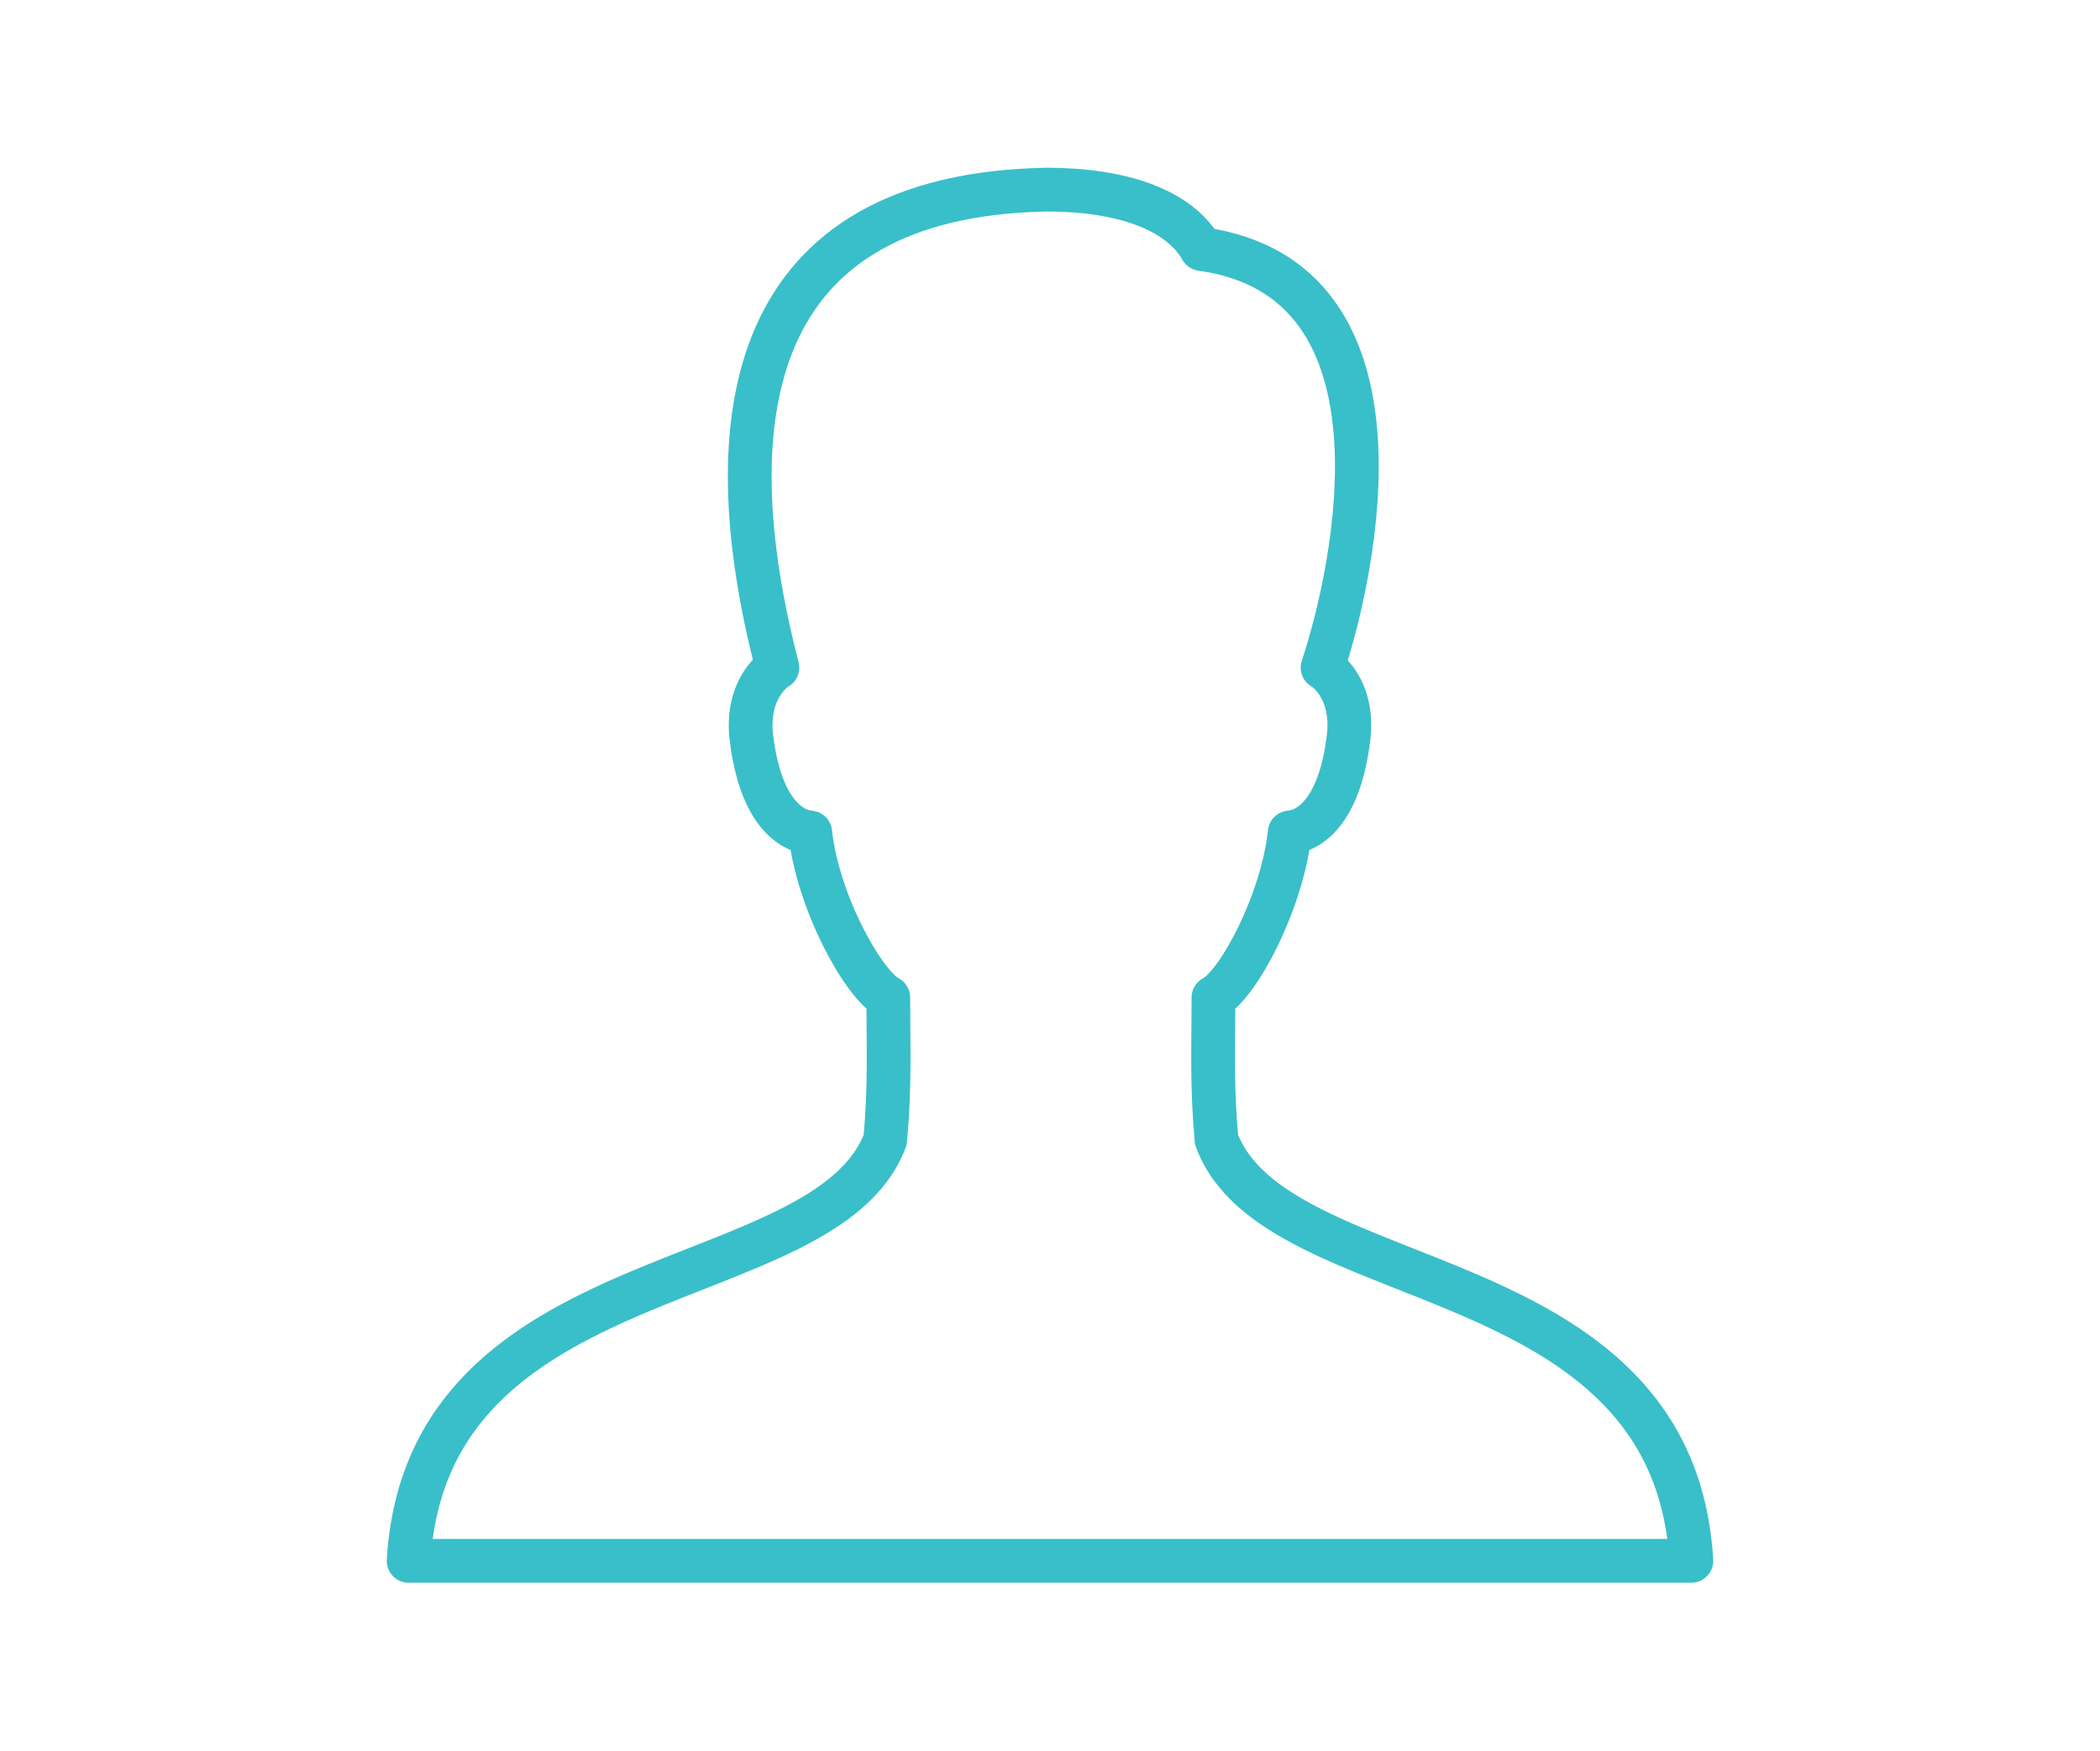
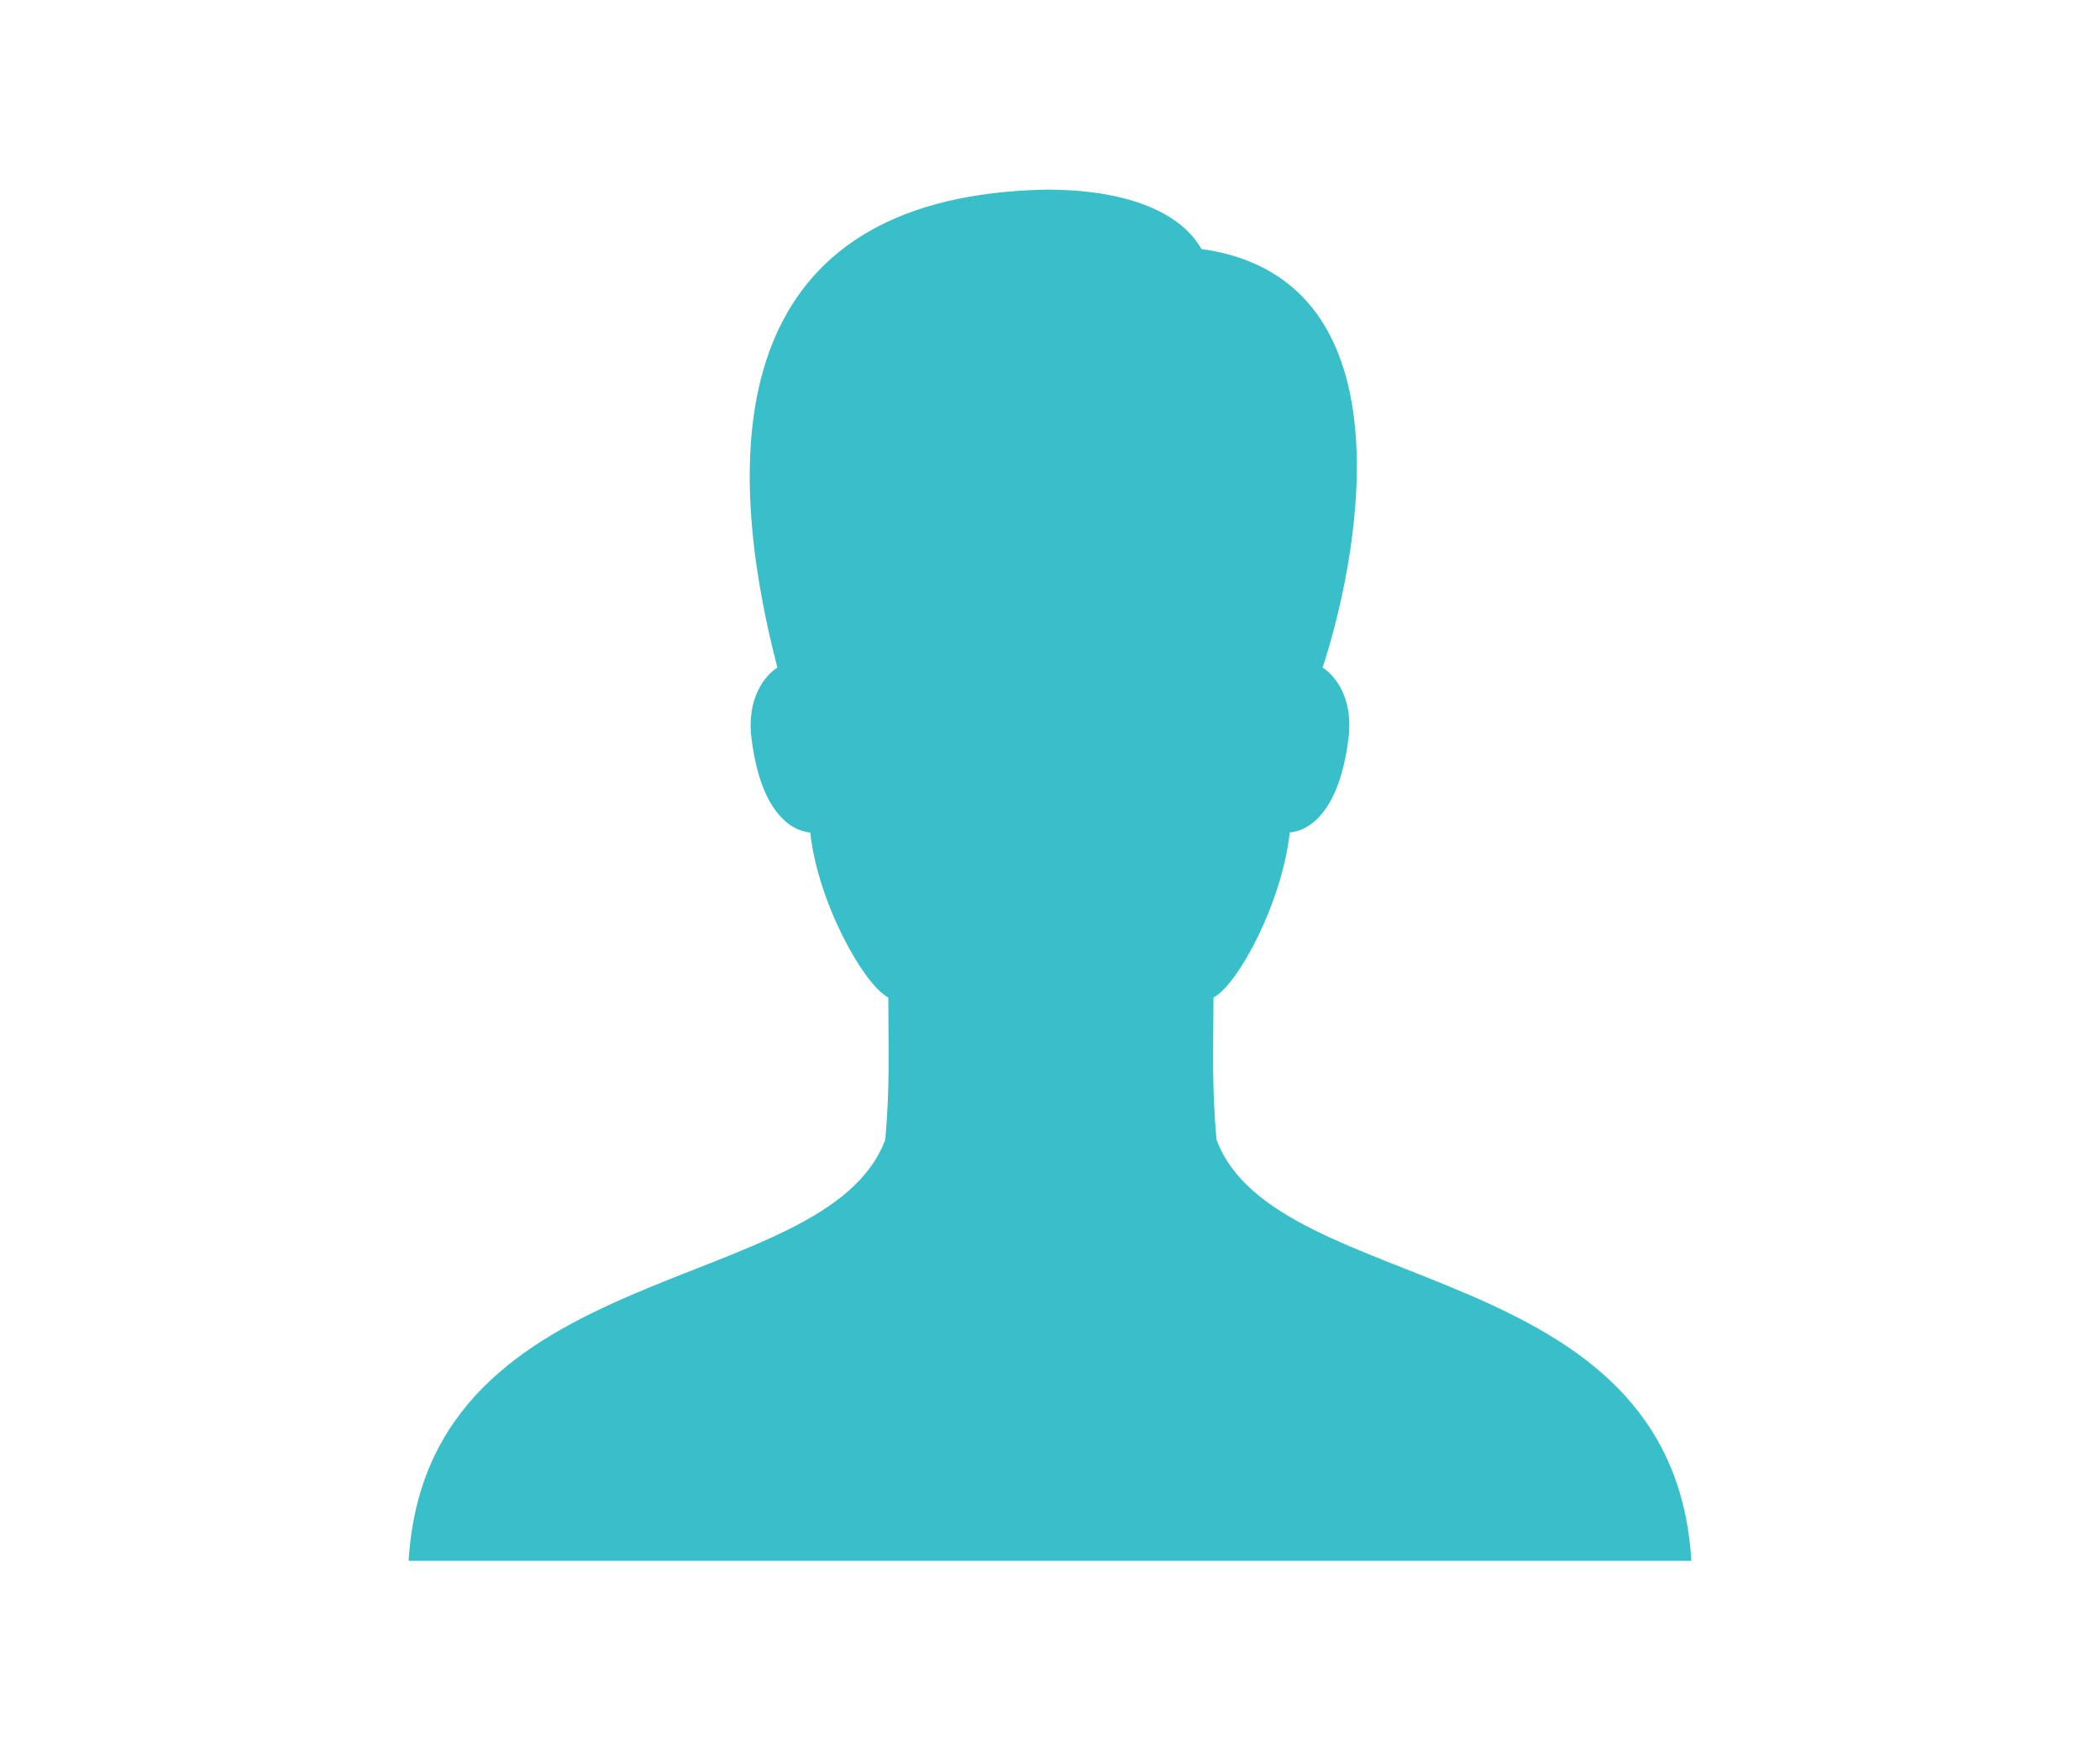
<svg xmlns="http://www.w3.org/2000/svg" version="1.1" id="Layer_1" x="0px" y="0px" viewBox="0 0 96 80" style="enable-background:new 0 0 96 80;" xml:space="preserve">
  <g>
    <rect style="fill:none;" width="96" height="80" />
-     <path style="fill:none;stroke:#39BFC9;stroke-width:2;stroke-linecap:round;stroke-linejoin:round;stroke-miterlimit:10;" d="   M55.612,52.087c-0.225-2.488-0.139-4.224-0.139-6.497c1.127-0.591,3.145-4.359,3.486-7.543c0.886-0.073,2.282-0.937,2.691-4.349   c0.221-1.832-0.656-2.863-1.19-3.187c1.441-4.335,4.435-17.745-5.537-19.131c-1.026-1.802-3.654-2.714-7.069-2.714   C34.192,8.918,32.544,18.984,35.539,30.512c-0.532,0.324-1.409,1.355-1.19,3.187c0.41,3.412,1.806,4.276,2.691,4.349   c0.339,3.182,2.438,6.952,3.568,7.543c0,2.273,0.085,4.009-0.14,6.497c-2.704,7.268-20.945,5.228-21.788,19.246H77.32   C76.479,57.315,58.316,59.355,55.612,52.087z" />
+     <path style="fill:#39BFC9;fill-width:2;fill-linecap:round;fill-linejoin:round;fill-miterlimit:10;" d="   M55.612,52.087c-0.225-2.488-0.139-4.224-0.139-6.497c1.127-0.591,3.145-4.359,3.486-7.543c0.886-0.073,2.282-0.937,2.691-4.349   c0.221-1.832-0.656-2.863-1.19-3.187c1.441-4.335,4.435-17.745-5.537-19.131c-1.026-1.802-3.654-2.714-7.069-2.714   C34.192,8.918,32.544,18.984,35.539,30.512c-0.532,0.324-1.409,1.355-1.19,3.187c0.41,3.412,1.806,4.276,2.691,4.349   c0.339,3.182,2.438,6.952,3.568,7.543c0,2.273,0.085,4.009-0.14,6.497c-2.704,7.268-20.945,5.228-21.788,19.246H77.32   C76.479,57.315,58.316,59.355,55.612,52.087z" />
  </g>
</svg>
